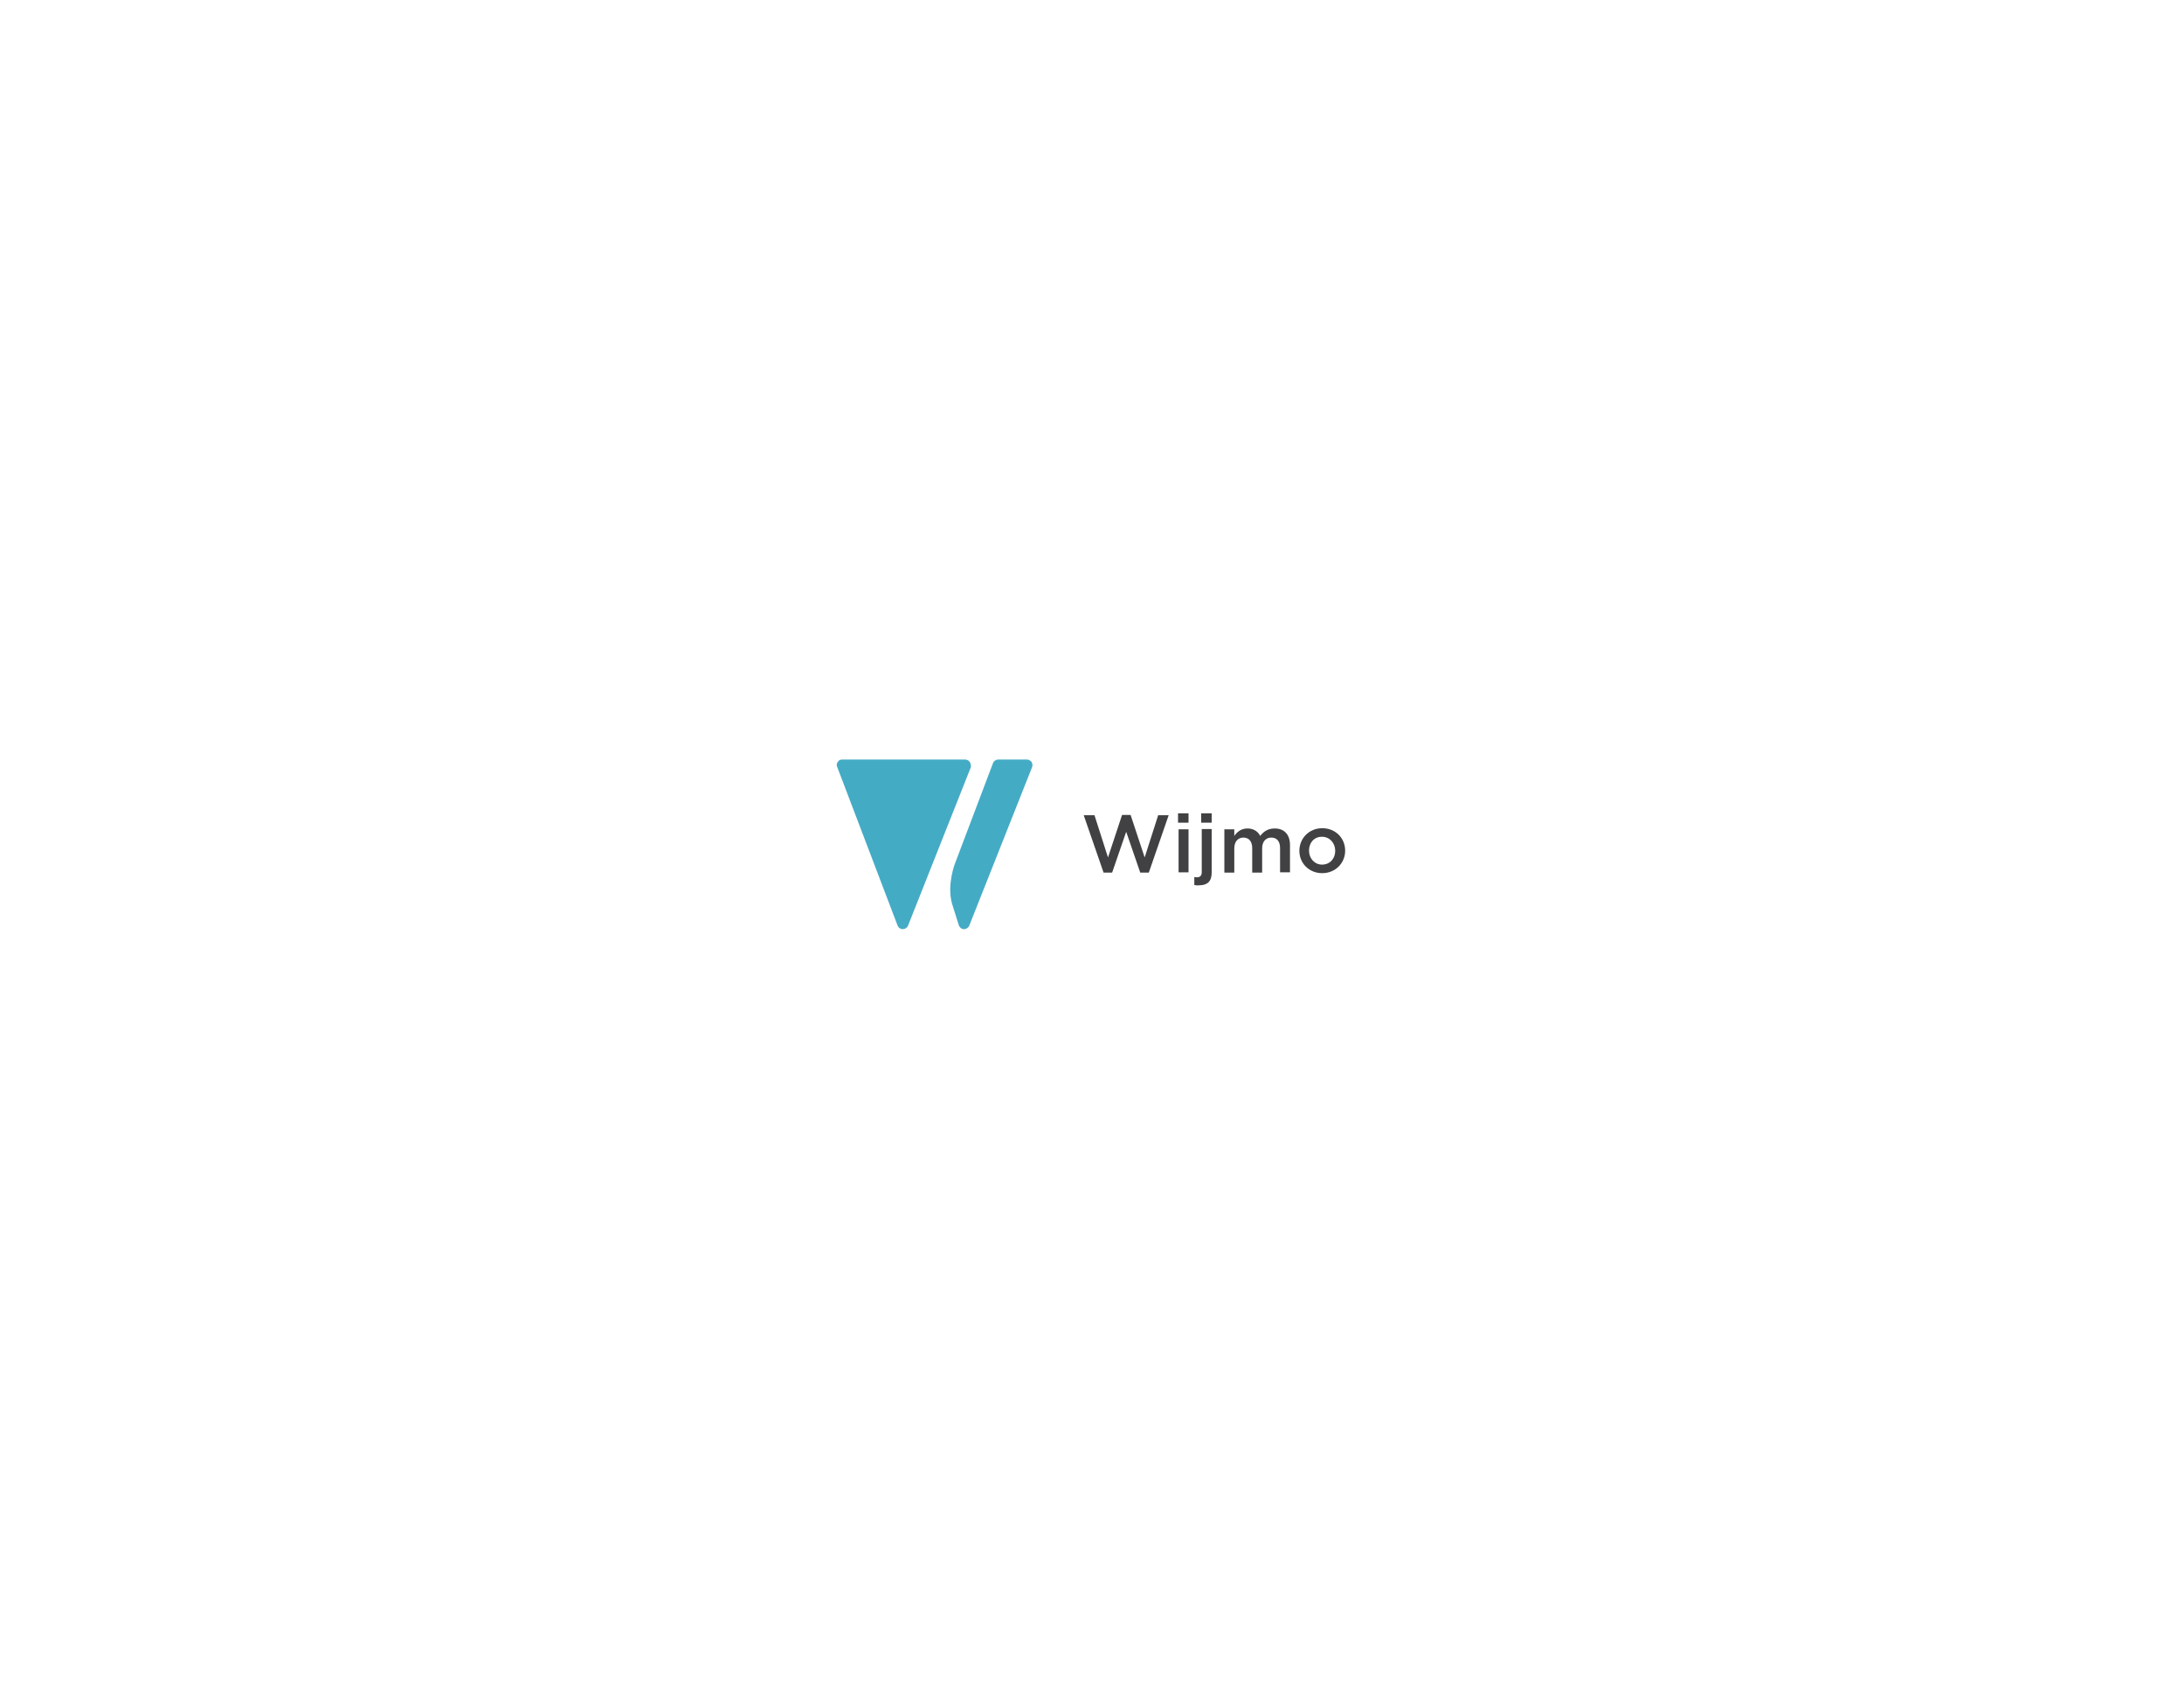
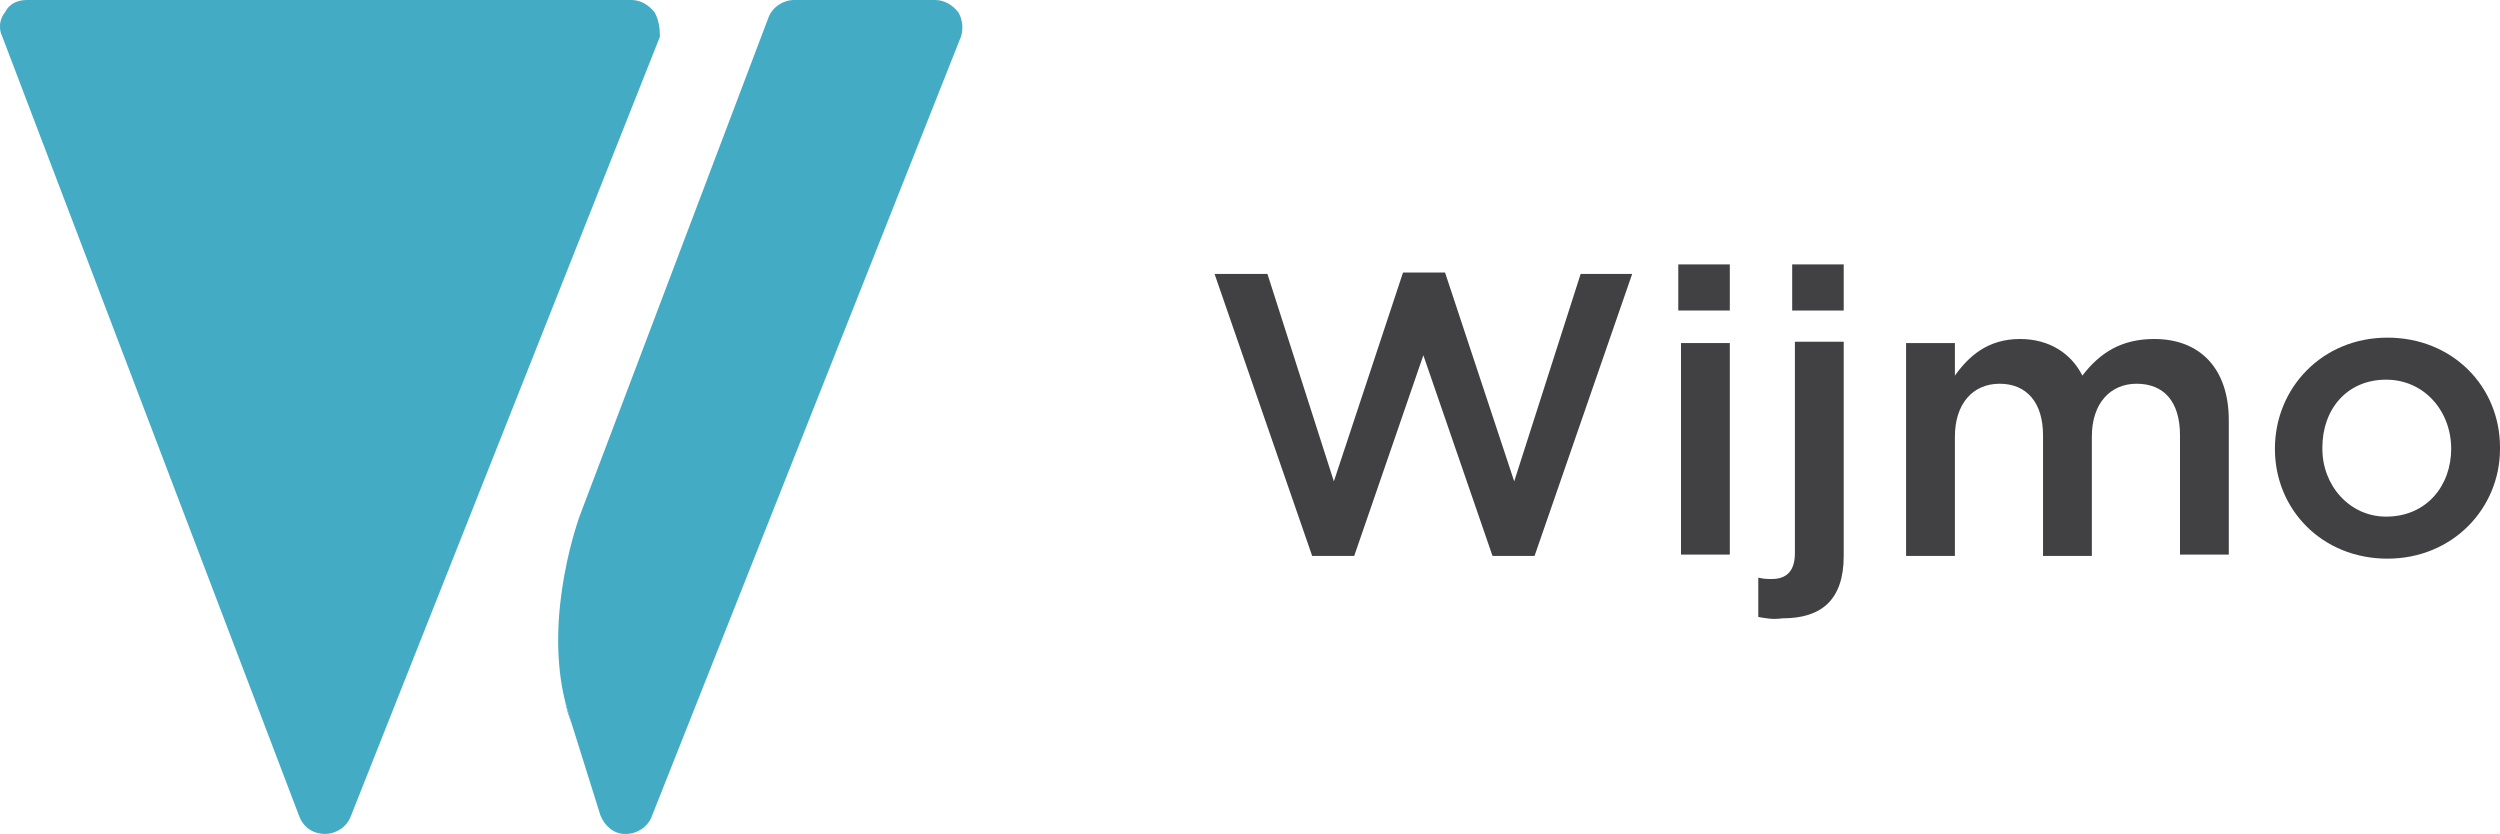
- <svg xmlns="http://www.w3.org/2000/svg" version="1.1" id="Layer_1" x="0px" y="0px" viewBox="0 0 792 612" style="enable-background:new 0 0 792 612;" xml:space="preserve">
+ <svg xmlns="http://www.w3.org/2000/svg" version="1.1" id="Layer_1" x="0px" y="0px" style="enable-background:new 0 0 792 612;" xml:space="preserve" viewBox="303.43 275.4 184.37 61.5">
  <style type="text/css">
	.st0{fill:#414042;}
	.st1{fill:#44ABC5;}
</style>
  <g>
    <path class="st0" d="M393,295.6h3.9l4.9,15.3l5.1-15.4h3.1l5.1,15.4l4.9-15.3h3.8l-7.2,20.8h-3.1l-5.1-14.8l-5.1,14.8h-3.1   L393,295.6z" />
    <path class="st0" d="M427.2,294.9h3.8v3.4h-3.8V294.9z M427.4,300.7h3.6v15.6h-3.6V300.7z" />
    <path class="st0" d="M433.1,320.9V318c0.4,0.1,0.7,0.1,1,0.1c1,0,1.7-0.5,1.7-1.9v-15.6h3.6v15.8c0,3.2-1.6,4.6-4.5,4.6   C434.1,321.1,433.7,321,433.1,320.9z M435.6,294.9h3.8v3.4h-3.8V294.9z" />
    <path class="st0" d="M444,300.7h3.6v2.4c1-1.4,2.4-2.7,4.8-2.7c2.2,0,3.8,1.1,4.6,2.7c1.3-1.7,2.9-2.7,5.3-2.7c3.4,0,5.5,2.2,5.5,6   v9.9h-3.6v-8.8c0-2.5-1.2-3.8-3.2-3.8c-1.9,0-3.3,1.4-3.3,3.9v8.8h-3.6v-8.9c0-2.4-1.2-3.8-3.2-3.8c-2,0-3.3,1.5-3.3,3.9v8.8H444   V300.7z" />
    <path class="st0" d="M471.2,308.5L471.2,308.5c0-4.5,3.5-8.2,8.3-8.2c4.8,0,8.3,3.6,8.3,8.1v0.1c0,4.4-3.5,8.1-8.3,8.1   C474.7,316.6,471.2,313,471.2,308.5z M484.2,308.5L484.2,308.5c0-2.8-2-5.1-4.8-5.1c-2.9,0-4.7,2.2-4.7,5v0.1c0,2.7,2,5,4.7,5   C482.4,313.5,484.2,311.2,484.2,308.5z" />
  </g>
  <g>
    <path class="st1" d="M345.1,327.1c0.1,0.6,0.3,1.2,0.5,1.7L345.1,327.1z" />
    <path class="st1" d="M351.7,276.3c-0.4-0.5-1-0.9-1.7-0.9h-44.6c-0.7,0-1.3,0.3-1.6,0.9c-0.4,0.5-0.5,1.2-0.2,1.8l21.9,57.5   c0.3,0.8,1,1.3,1.9,1.3c0,0,0,0,0,0c0.8,0,1.6-0.5,1.9-1.3l22.8-57.5C352.1,277.5,352,276.8,351.7,276.3z" />
    <path class="st1" d="M374.1,276.3c-0.4-0.5-1-0.9-1.7-0.9H362c-0.8,0-1.6,0.5-1.9,1.3l-13.9,36.7l0,0c0,0-2.7,7.2-1.1,13.7l0.5,1.7   c0,0,0,0,0,0l2.1,6.7c0.3,0.8,1,1.4,1.8,1.4c0,0,0,0,0.1,0c0.8,0,1.6-0.5,1.9-1.3l22.8-57.5C374.5,277.5,374.4,276.8,374.1,276.3z" />
  </g>
</svg>
